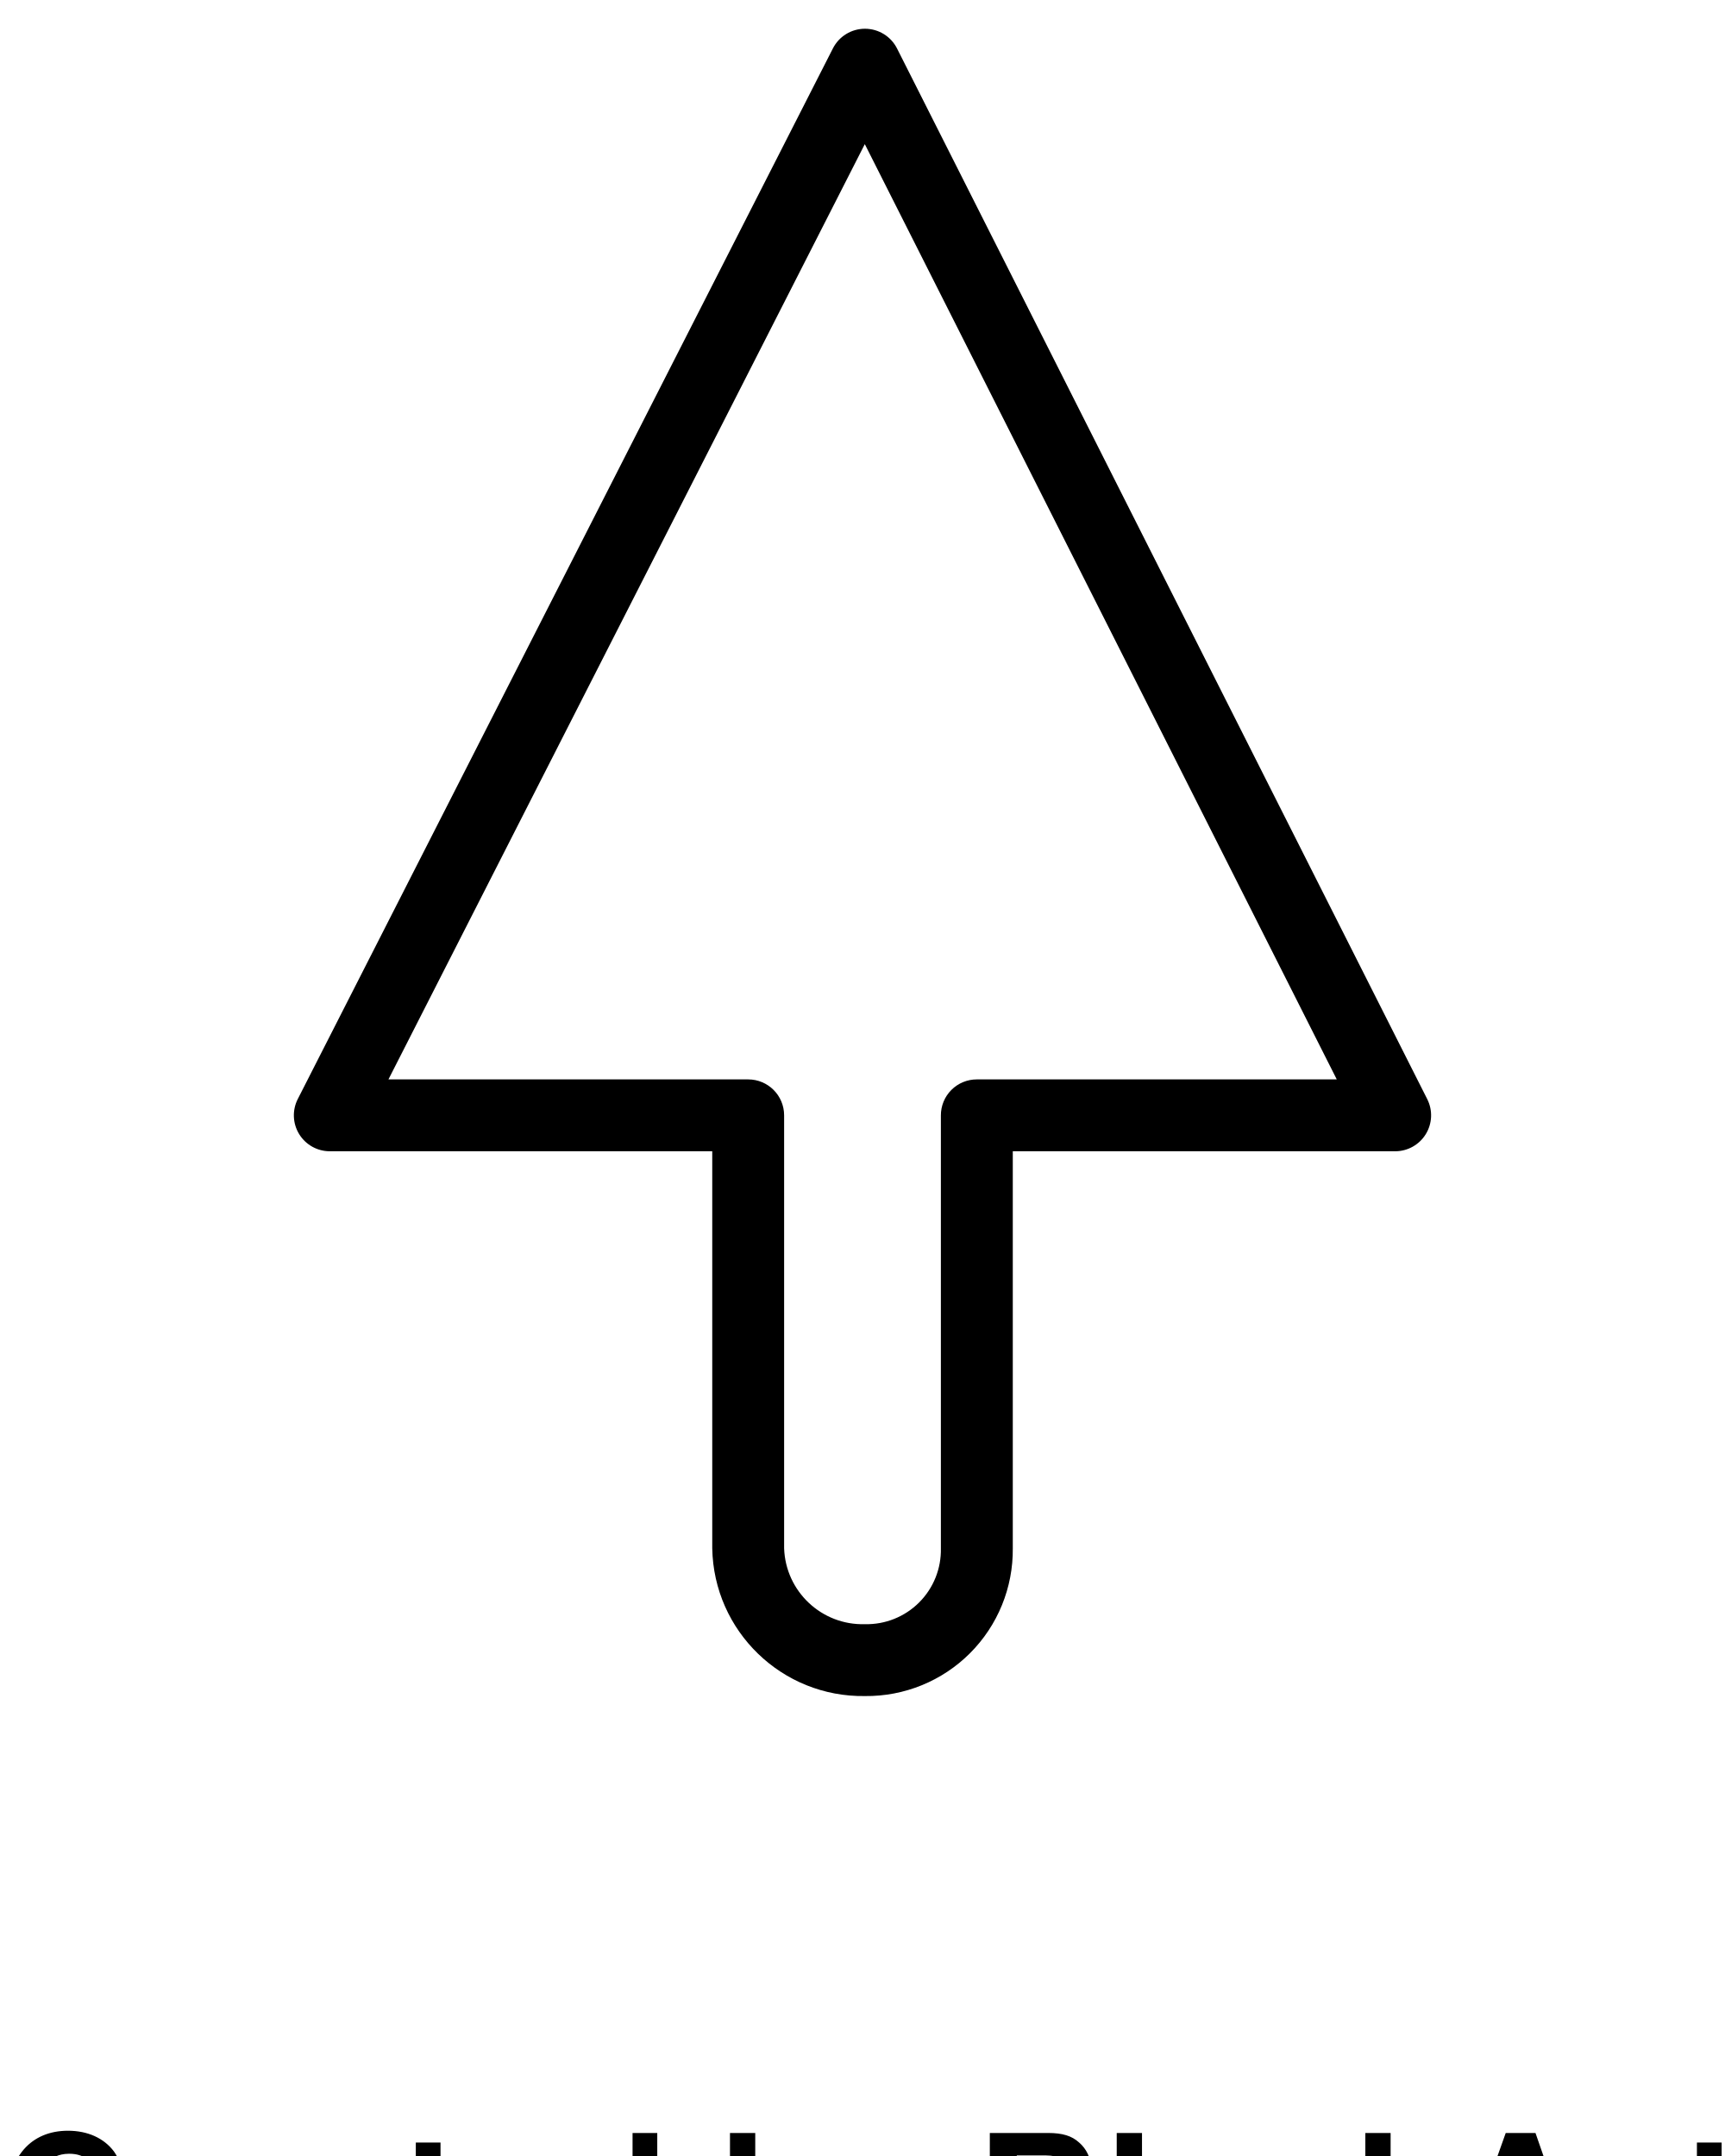
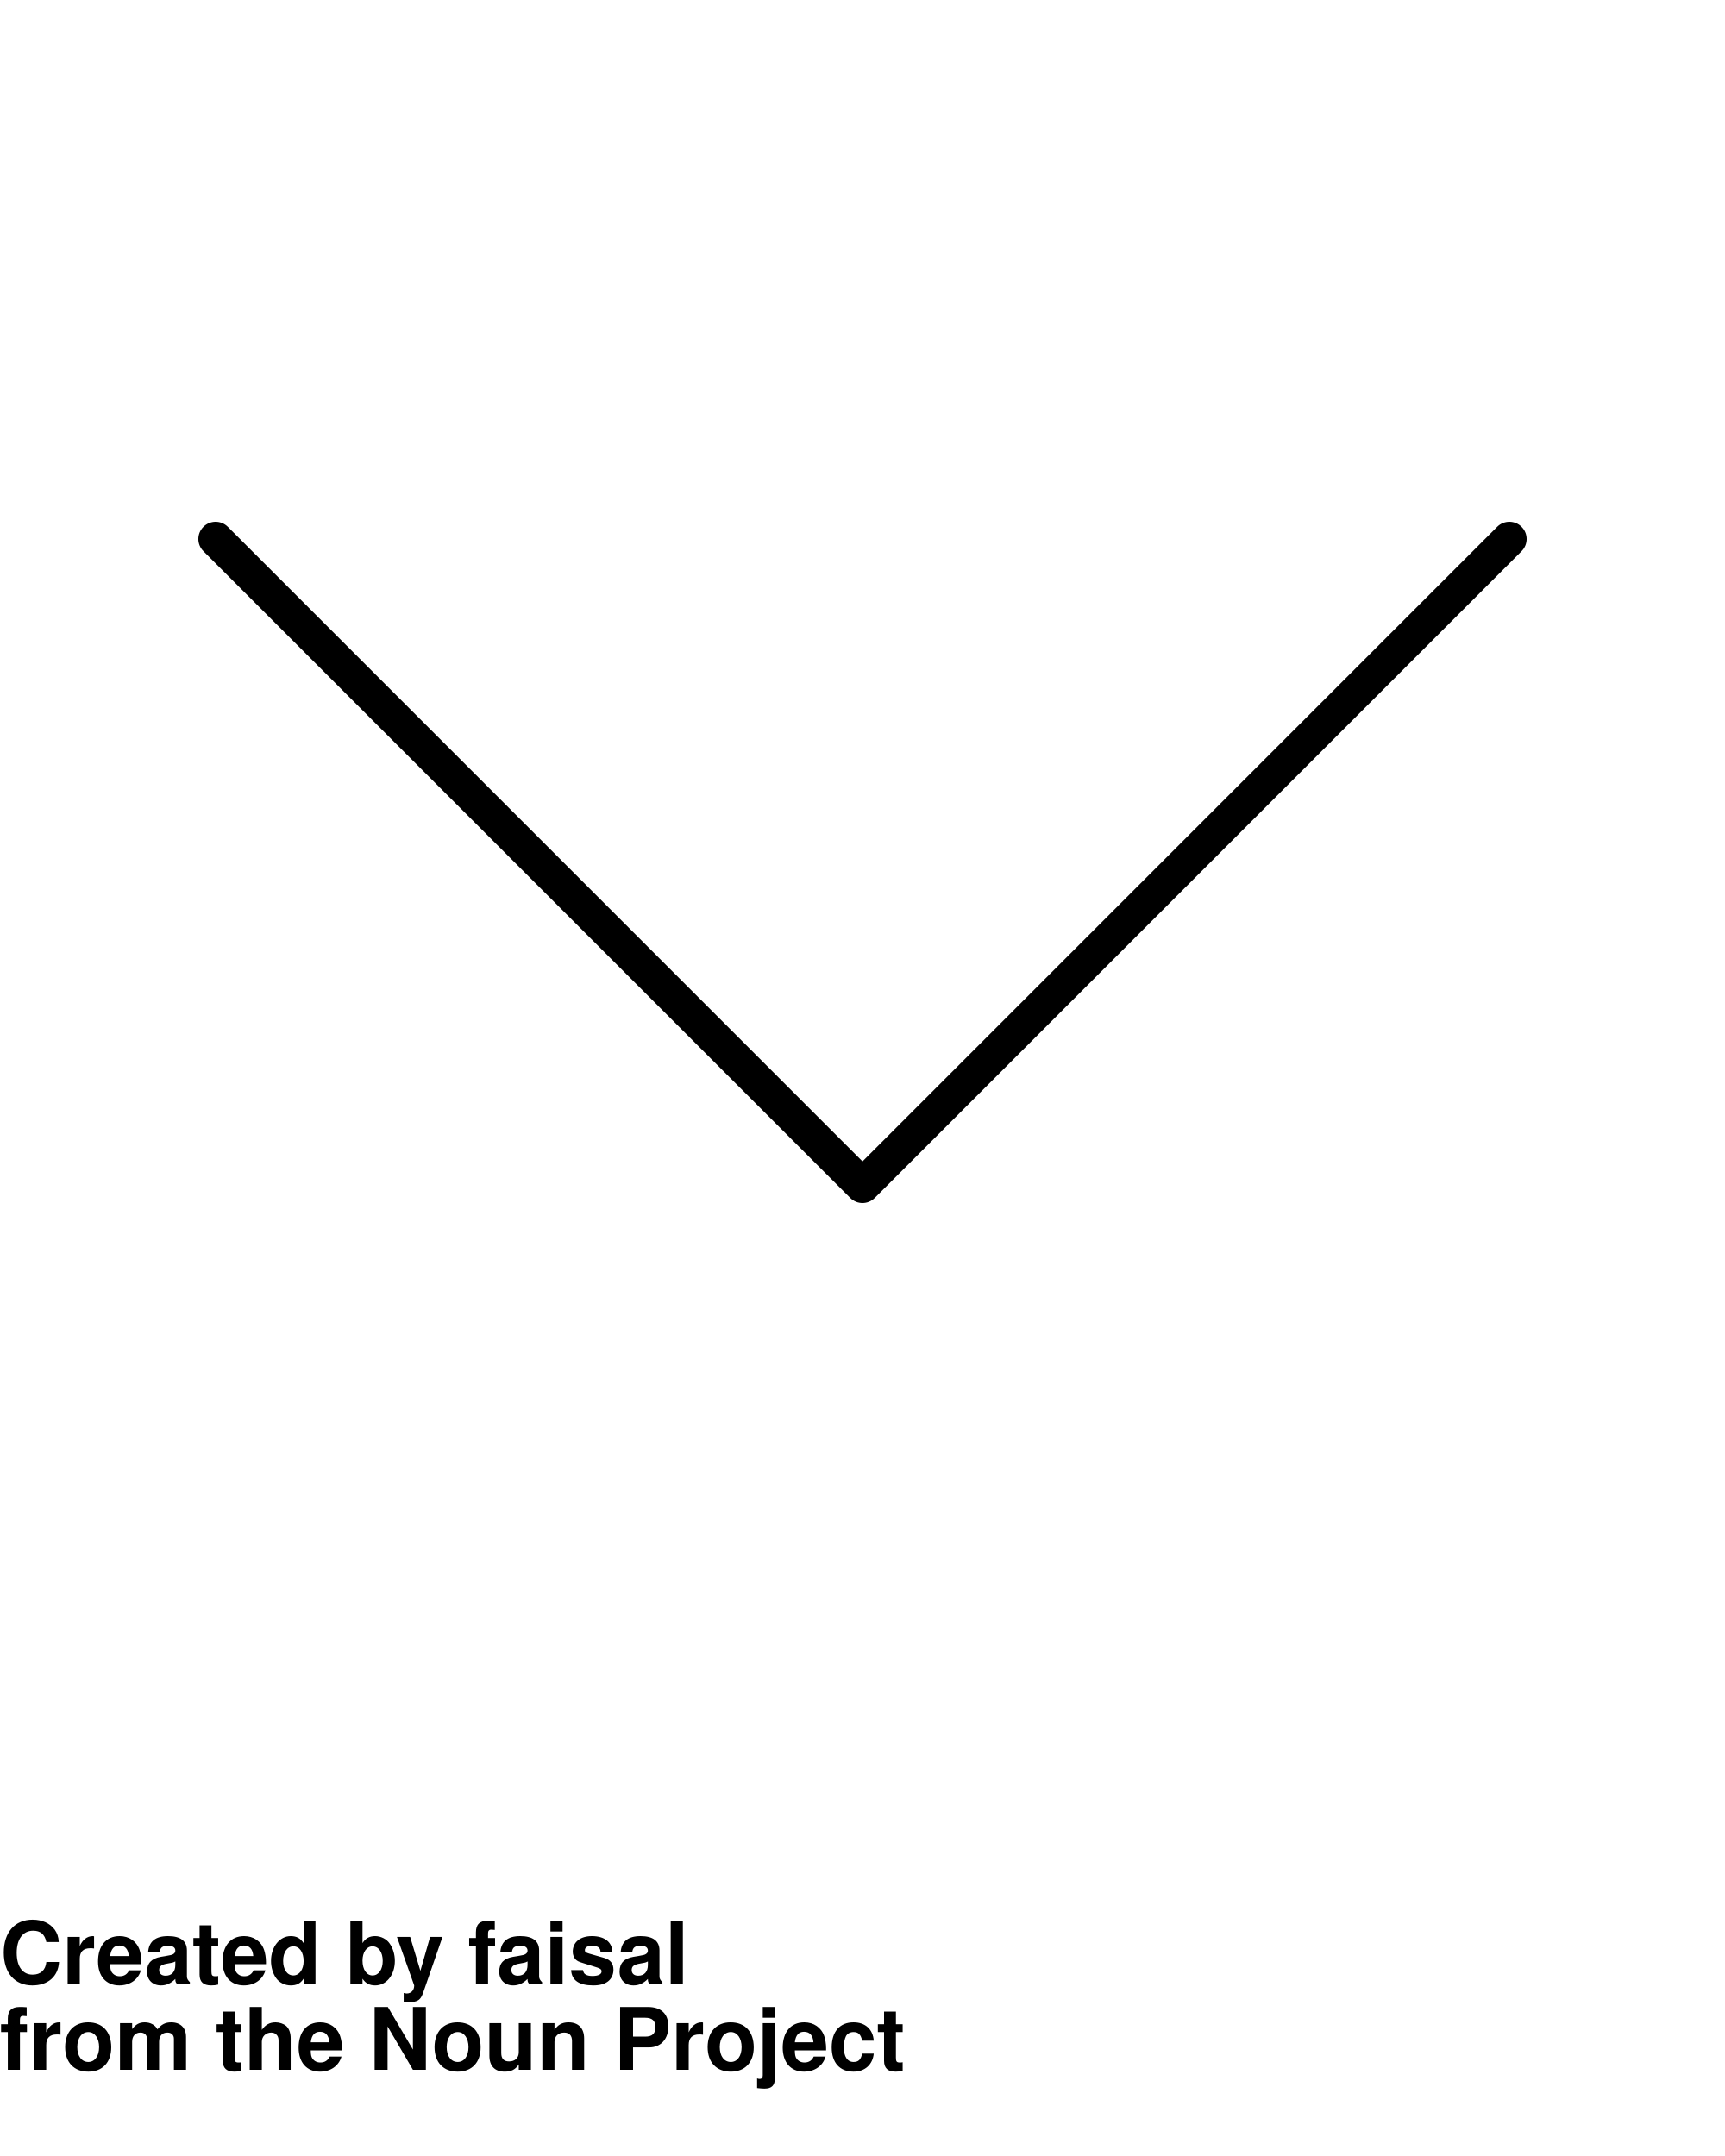
- <svg xmlns="http://www.w3.org/2000/svg" viewBox="0 0 48 60" x="0px" y="0px">
-   <g data-name="Layer 13">
-     <path d="M24.068,47.2a4.187,4.187,0,0,1-4.249-4.113V32.039H9.177a1,1,0,0,1-.891-1.454L23.177,1.346A1,1,0,0,1,24.068.8h.002a.999.999,0,0,1,.891.549l14.754,29.24a1.0 1,0,0,1-.893,1.45H28.182V43.087A4.069,4.069,0,0,1,24.068,47.2ZM10.809,30.039H20.819a1.0 1,0,0,1,1,1V43.087a2.187,2.187,0,0,0,2.249,2.113,2.067,2.067,0,0,0,2.113-2.113V31.039a.999.999,0,0,1,1-1H37.197L24.064,4.011Z" />
-   </g>
-   <text x="0" y="63" fill="#000000" font-size="5px" font-weight="bold" font-family="'Helvetica Neue', Helvetica, Arial-Unicode, Arial, Sans-serif">Created by BlackActurus</text>
-   <text x="0" y="68" fill="#000000" font-size="5px" font-weight="bold" font-family="'Helvetica Neue', Helvetica, Arial-Unicode, Arial, Sans-serif">from the Noun Project</text>
+ <svg xmlns="http://www.w3.org/2000/svg" version="1.1" x="0px" y="0px" viewBox="0 0 100 125" enable-background="new 0 0 100 100" xml:space="preserve">
+   <path d="M49.293,69.457C49.488,69.652,49.744,69.75,50,69.75s0.512-0.098,0.707-0.293  l37.5-37.5c0.391-0.391,0.391-1.023,0-1.414s-1.023-0.391-1.414,0L50,67.336L13.207,30.543  c-0.391-0.391-1.023-0.391-1.414,0s-0.391,1.023,0,1.414L49.293,69.457z" />
+   <text x="0" y="115" fill="#000000" font-size="5px" font-weight="bold" font-family="'Helvetica Neue', Helvetica, Arial-Unicode, Arial, Sans-serif">Created by faisal</text>
+   <text x="0" y="120" fill="#000000" font-size="5px" font-weight="bold" font-family="'Helvetica Neue', Helvetica, Arial-Unicode, Arial, Sans-serif">from the Noun Project</text>
</svg>
